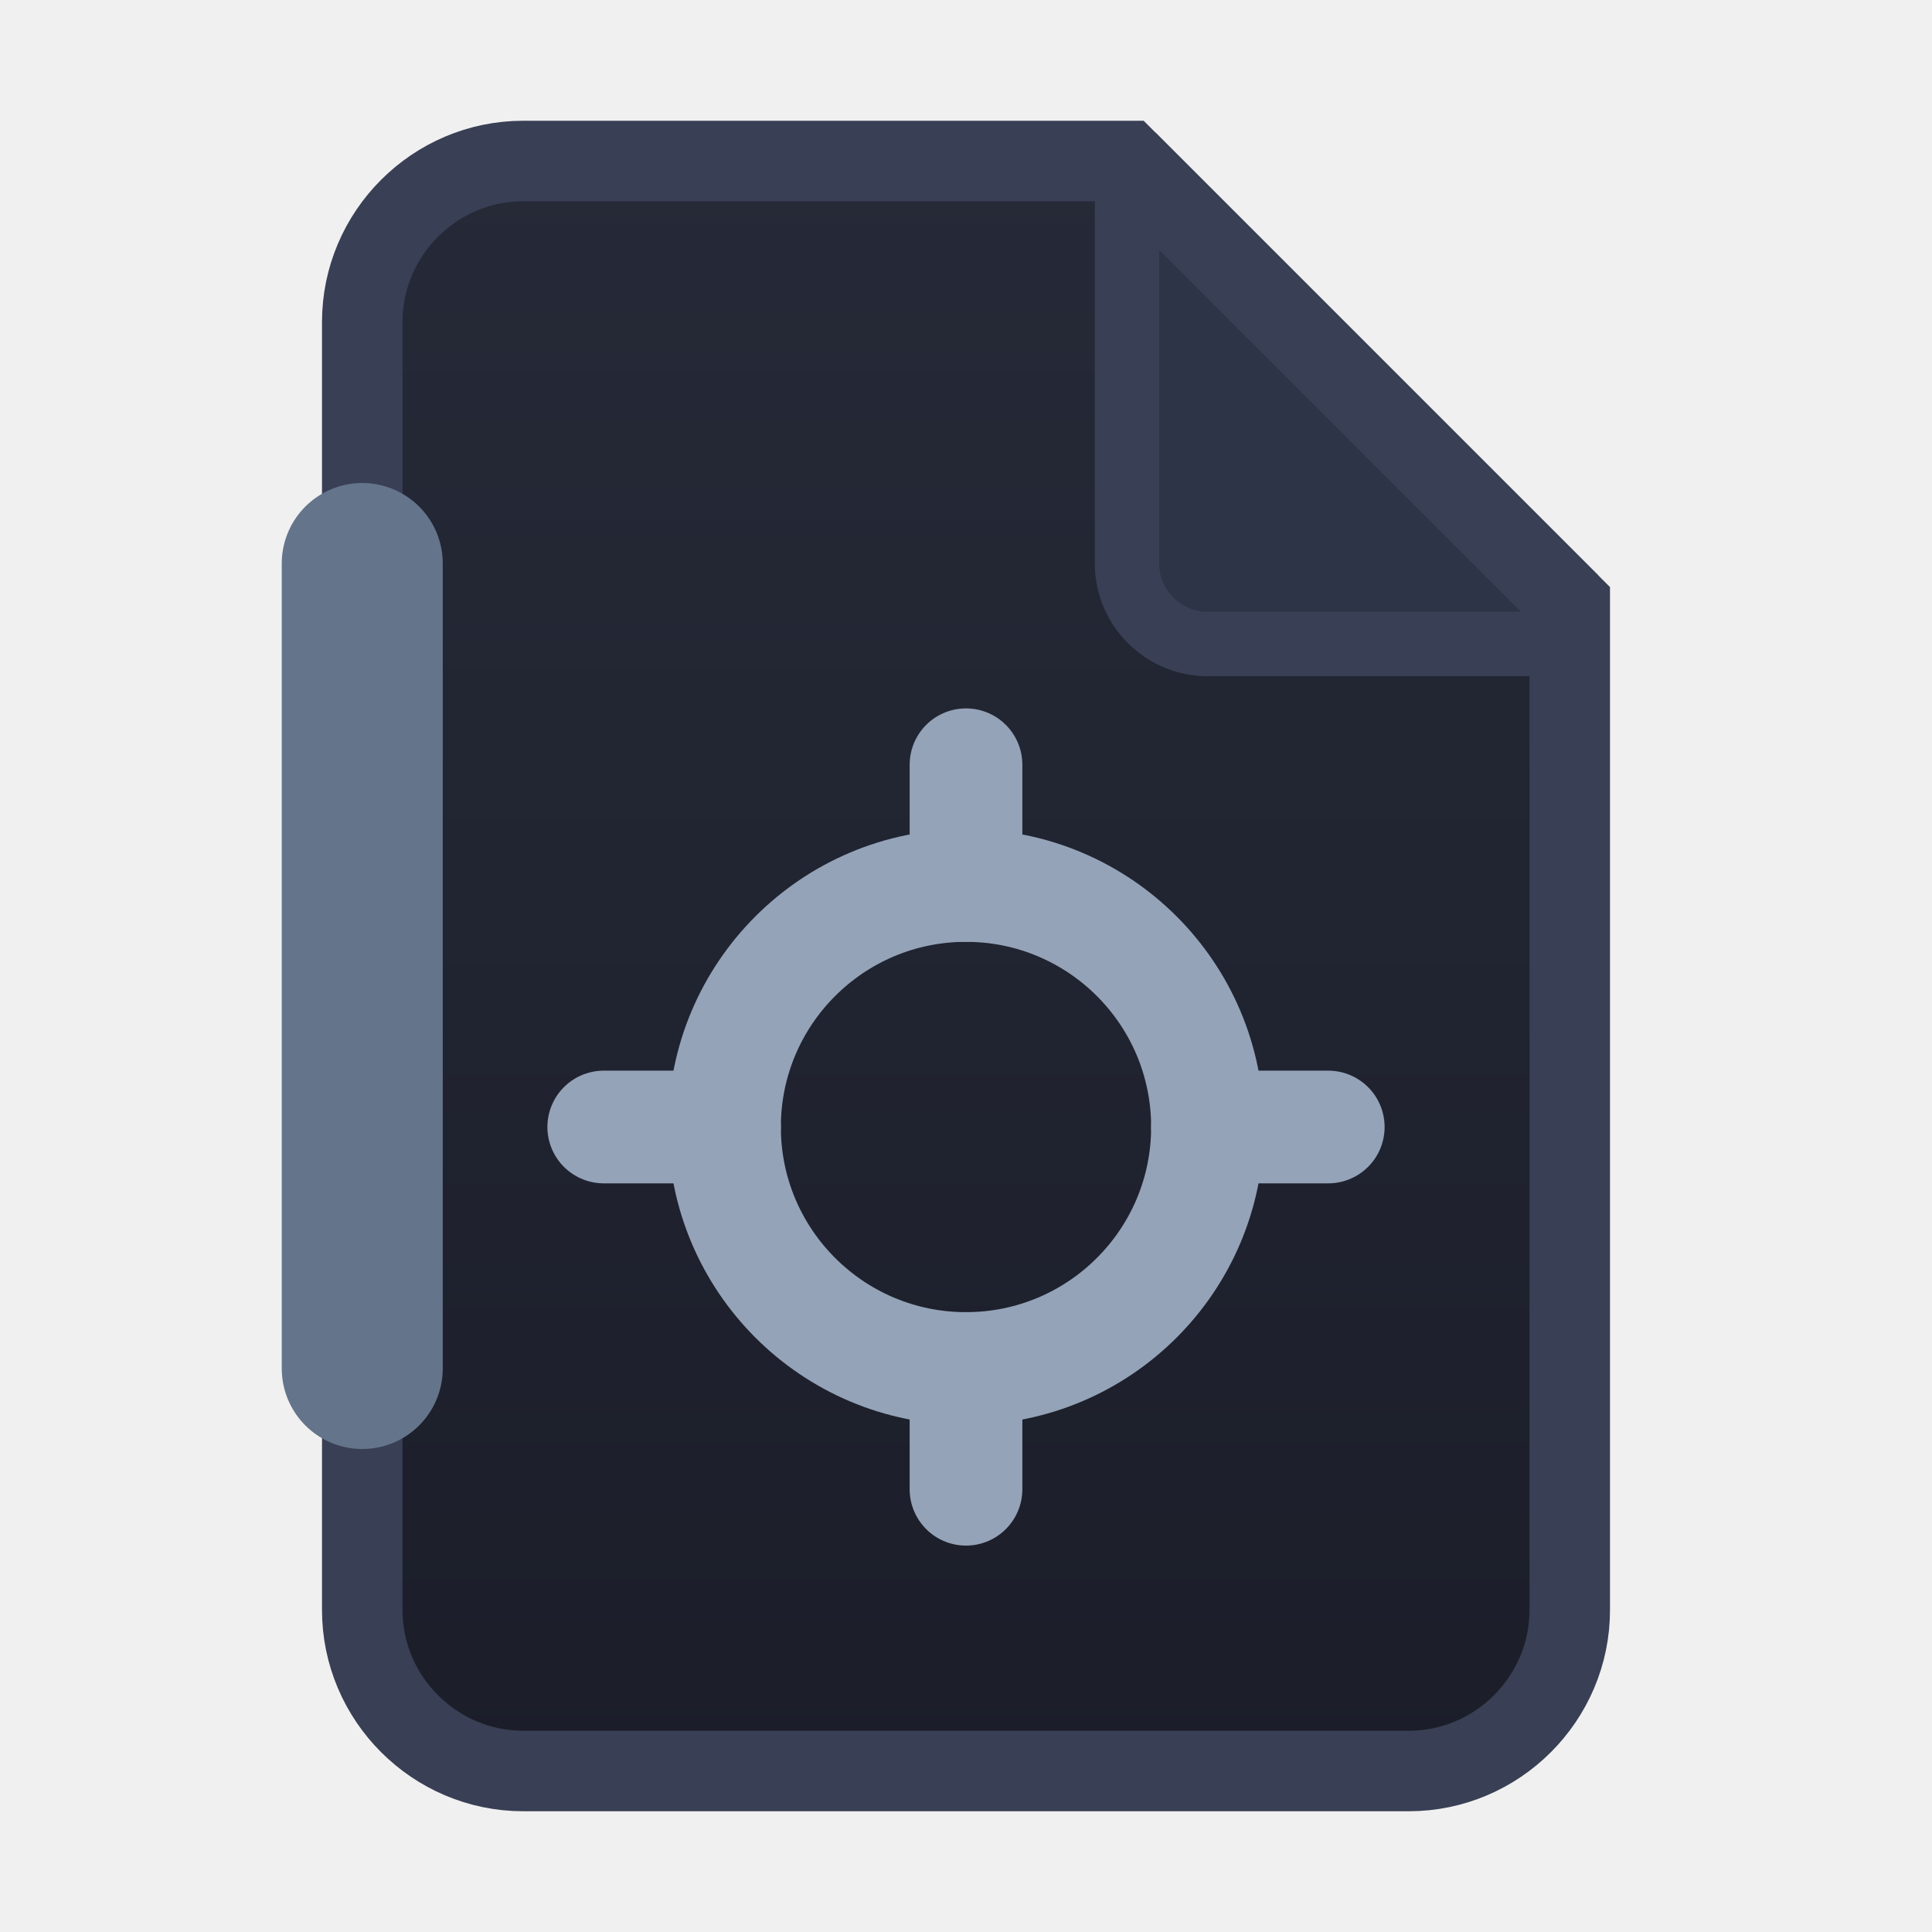
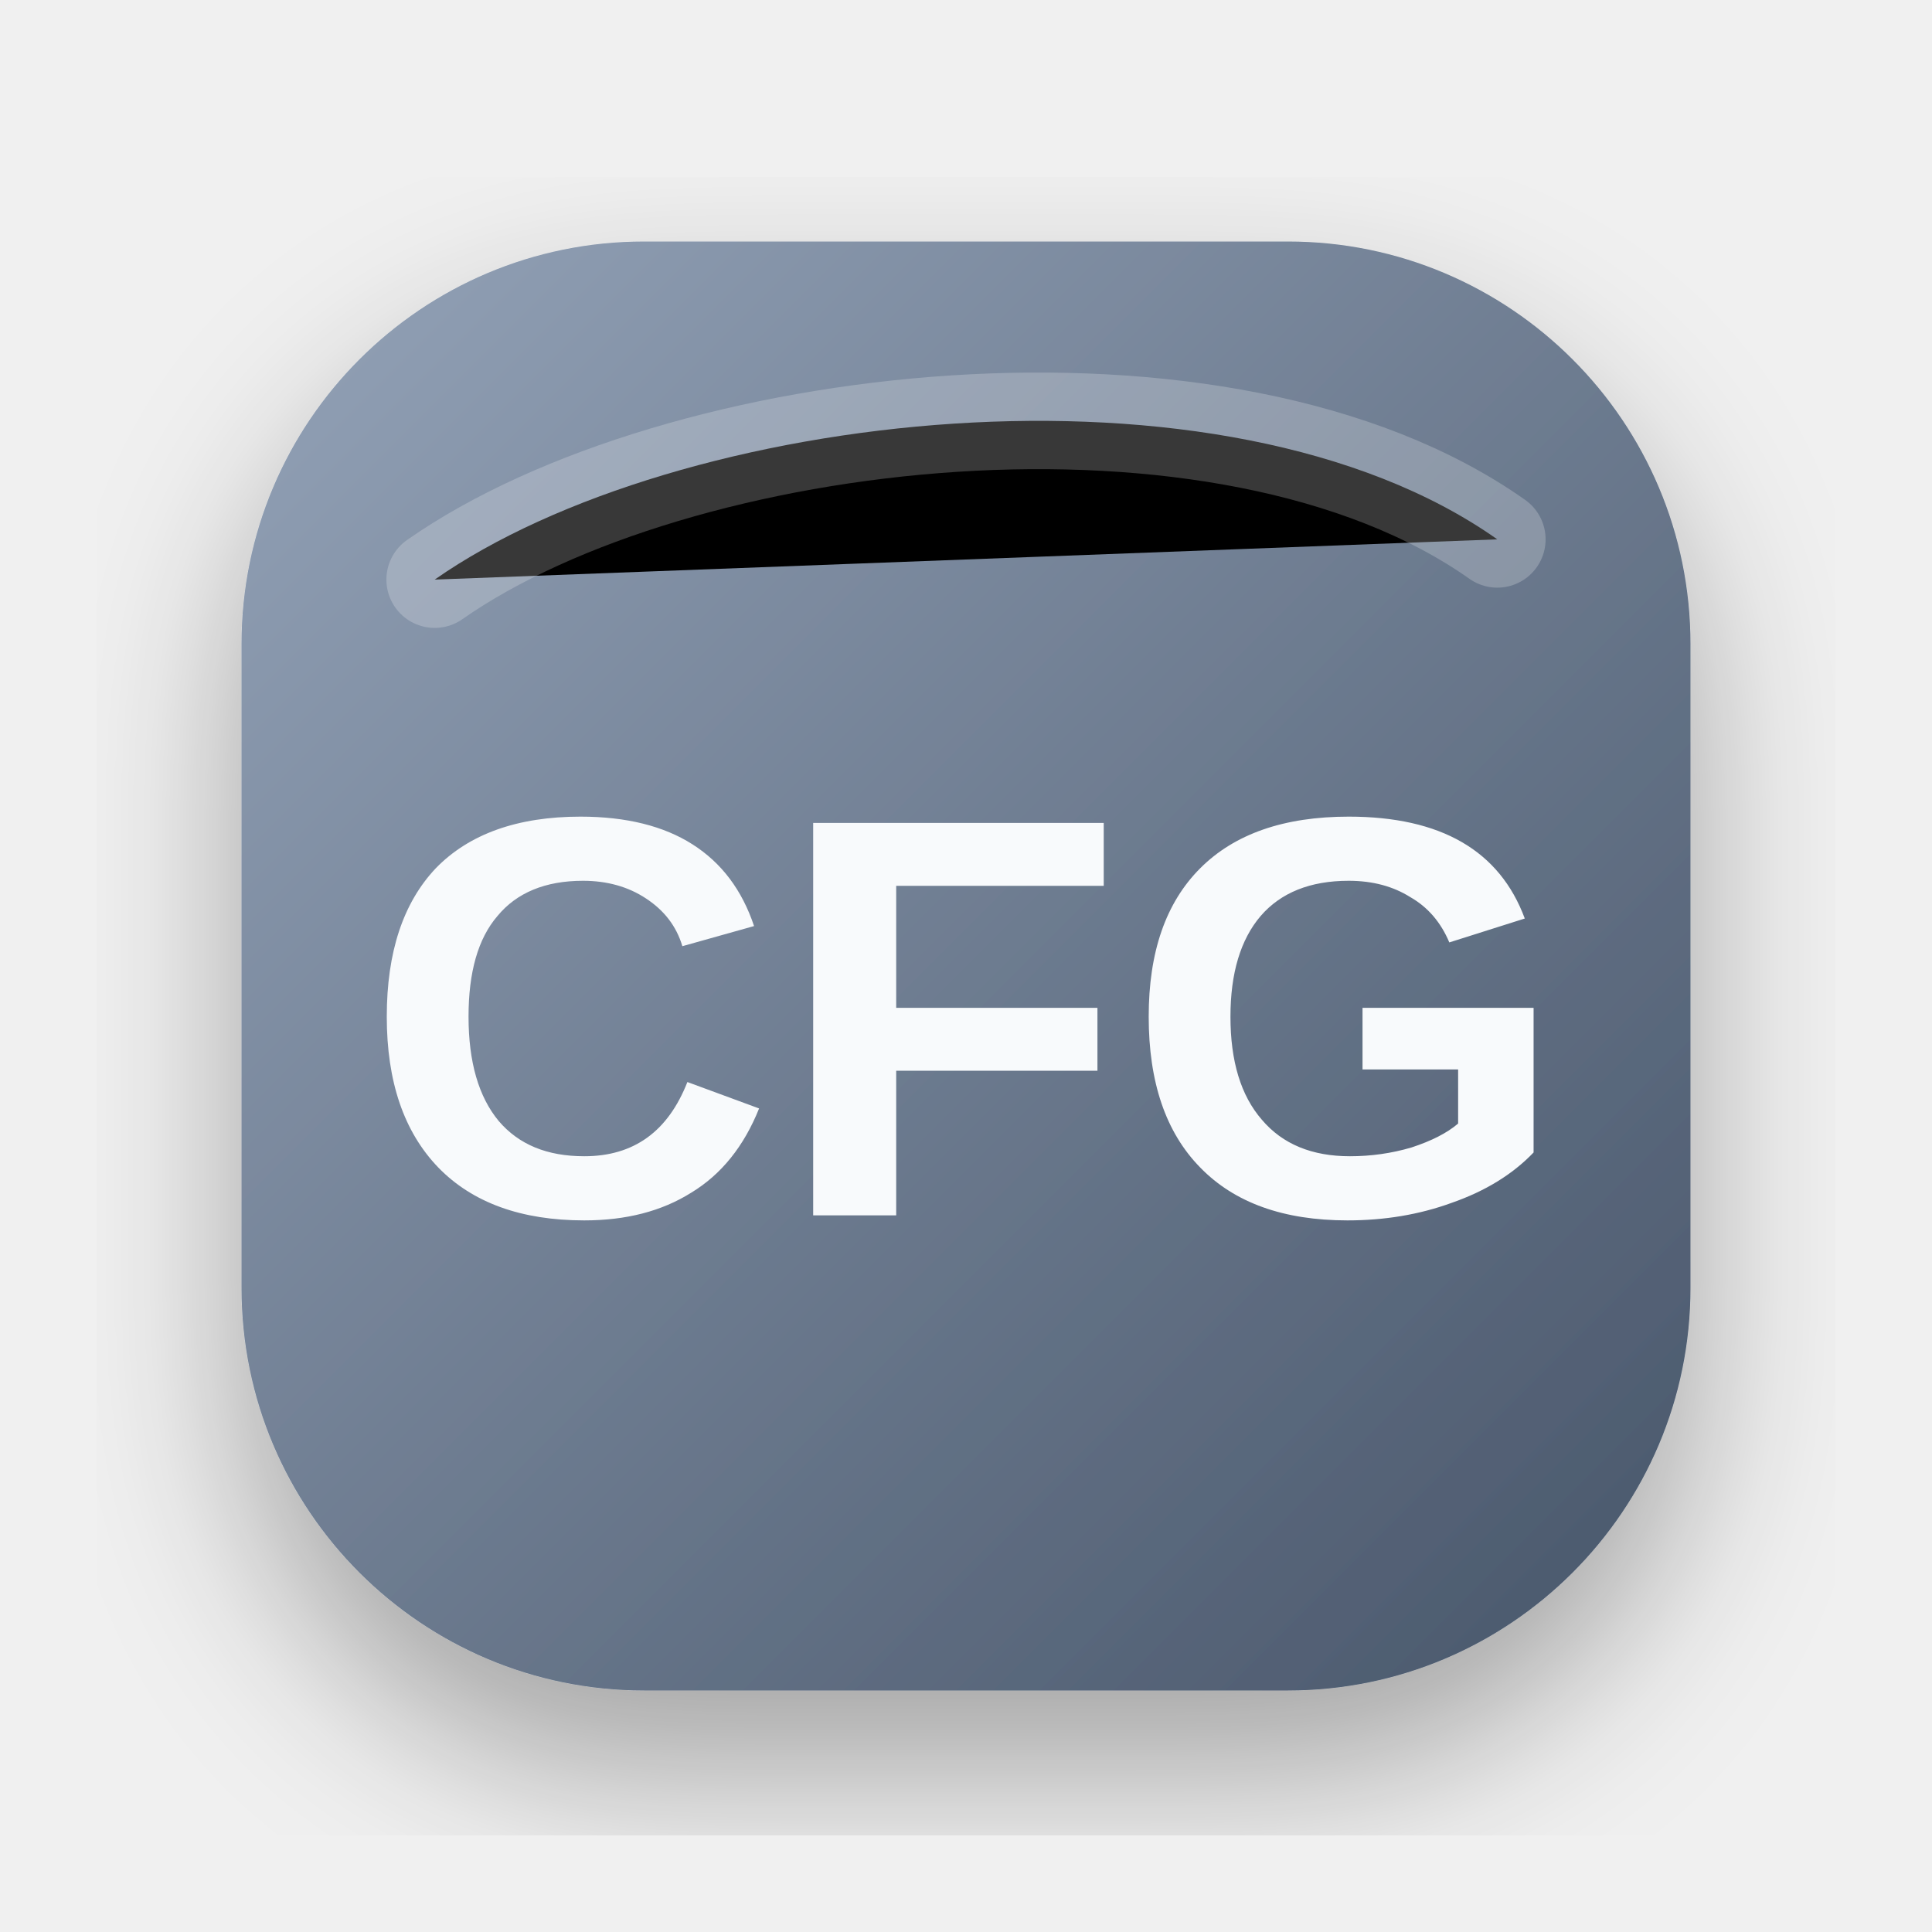
- <svg xmlns="http://www.w3.org/2000/svg" viewBox="0 0 24 24" width="24" height="24">
+ <svg xmlns="http://www.w3.org/2000/svg" viewBox="0 0 24 24">
  <defs>
-     <linearGradient id="docGrad" x1="0%" y1="0%" x2="0%" y2="100%">
-       <stop offset="0%" stop-color="#262A38" />
-       <stop offset="100%" stop-color="#1B1E29" />
+     <linearGradient id="g" x1="0" y1="0" x2="1" y2="1">
+       <stop stop-color="#94A3B8" />
+       <stop offset="1" stop-color="#475569" />
    </linearGradient>
+     <filter id="s">
+       <feDropShadow dx="0" dy="1" stdDeviation="1.05" flood-opacity=".32" />
+     </filter>
  </defs>
-   <path d="M4.5 4C4.5 2.9 5.4 2 6.5 2H14L19.5 7.5V20C19.5 21.1 18.6 22 17.5 22H6.5C5.4 22 4.5 21.1 4.5 20V4Z" fill="url(#docGrad)" stroke="#393F54" stroke-width="1" />
-   <path d="M14 2V7C14 7.55 14.45 8 15 8H19.5" fill="#2E3447" stroke="#393F54" stroke-width="0.8" />
-   <path d="M14 2L19.5 7.5" stroke="#393F54" stroke-width="1" />
-   <path d="M4.5 7V17" stroke="#64748B" stroke-width="2" stroke-linecap="round" />
-   <circle cx="12" cy="14" r="3" stroke="#94A3B8" stroke-width="1.4" fill="none" />
-   <path d="M12 9.5V11M12 17V18.5M7.5 14H9M15 14H16.5" stroke="#94A3B8" stroke-width="1.4" stroke-linecap="round" />
+   <rect x="3" y="3" width="18" height="18" rx="5" fill="url(#g)" filter="url(#s)" />
+   <path d="M5.4 7.2c3-2.1 9.8-2.9 13.2-.5" stroke="#fff" stroke-opacity=".22" stroke-width="1.2" stroke-linecap="round" />
+   <text x="12" y="15.1" font-family="Arial,sans-serif" font-size="7.1" font-weight="800" text-anchor="middle" fill="#F8FAFC">CFG</text>
</svg>
